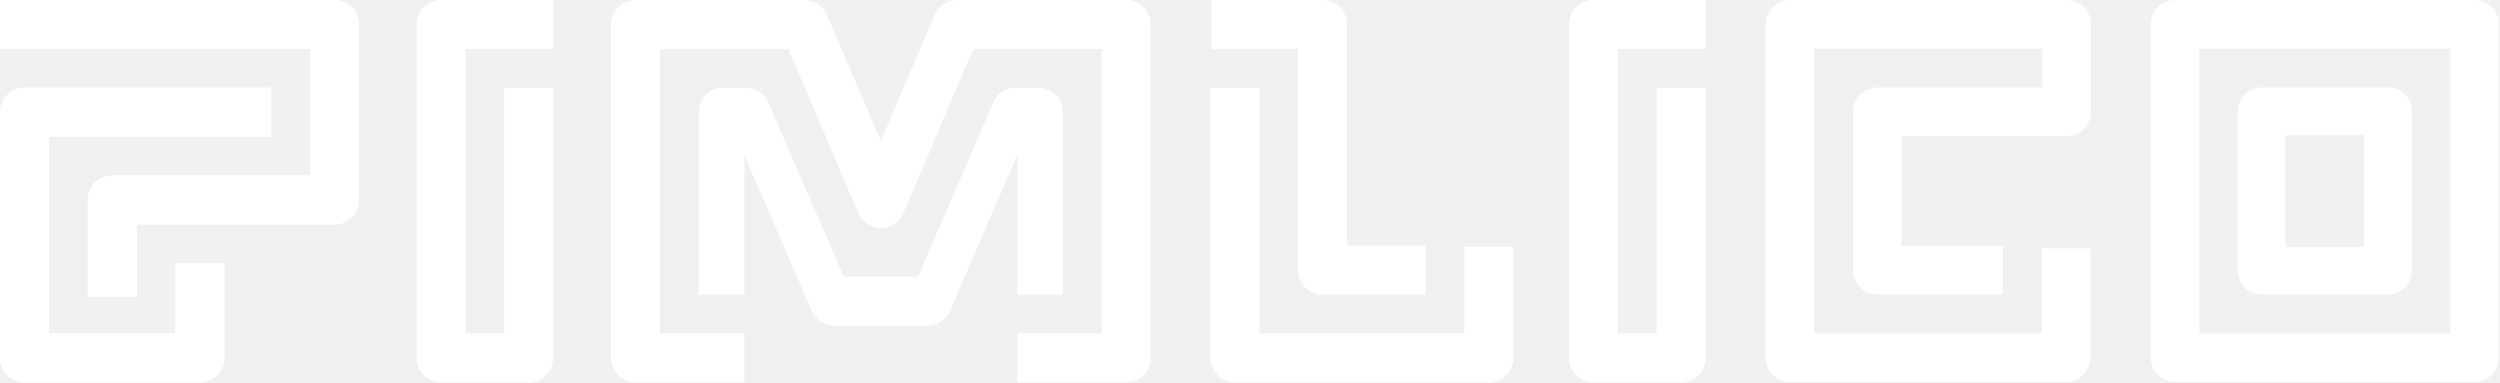
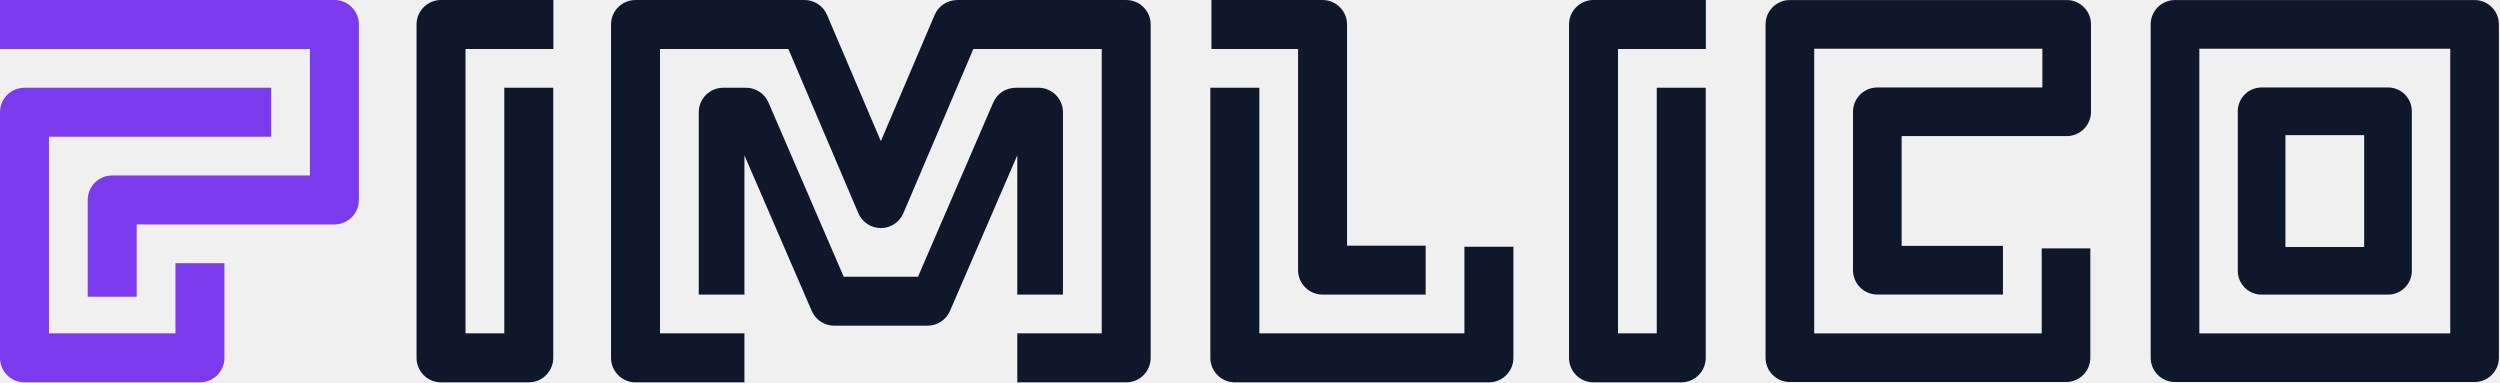
<svg xmlns="http://www.w3.org/2000/svg" width="170" height="26" viewBox="0 0 170 26" fill="none">
-   <path d="M22.74 0.001H0V3.33H21.075V11.932H7.63C6.711 11.932 5.965 12.677 5.965 13.597V20.177H9.296V15.262H22.74C23.659 15.262 24.405 14.518 24.405 13.597V1.665C24.405 0.746 23.661 0 22.74 0V0.001Z" fill="white" />
-   <path d="M3.331 22.668H11.931V17.898H15.261V24.335C15.261 25.255 14.515 26 13.596 26H1.665C0.745 26 0 25.254 0 24.335V7.632C0 6.711 0.746 5.967 1.665 5.967H18.44V9.296H3.331V22.668Z" fill="white" />
-   <path d="M22.74 0.001H0V3.33H21.075V11.932H7.63C6.711 11.932 5.965 12.677 5.965 13.597V20.177H9.296V15.262H22.74C23.659 15.262 24.405 14.518 24.405 13.597V1.665C24.405 0.746 23.661 0 22.74 0V0.001Z" fill="white" />
-   <path d="M140.535 0.003H121.711C120.798 0.003 120.057 0.743 120.057 1.657V24.325C120.057 25.238 120.798 25.978 121.711 25.978H140.49C140.928 25.978 141.35 25.804 141.66 25.494C141.969 25.185 142.144 24.764 142.144 24.325V16.89H138.836V22.671H123.366V3.312H138.881V5.948H127.658C126.744 5.948 126.004 6.688 126.004 7.602V18.374C126.004 19.287 126.744 20.028 127.658 20.028H136.2V16.719H129.311V9.254H140.535C141.448 9.254 142.188 8.513 142.188 7.6V1.657C142.188 0.743 141.448 0.003 140.535 0.003Z" fill="white" />
-   <path d="M3.331 22.668H11.931V17.898H15.261V24.335C15.261 25.255 14.515 26 13.596 26H1.665C0.745 26 0 25.254 0 24.335V7.632C0 6.711 0.746 5.967 1.665 5.967H18.44V9.296H3.331V22.668Z" fill="white" />
-   <path d="M114.324 25.999H108.359C107.44 25.999 106.694 25.254 106.694 24.333V1.665C106.694 0.746 107.439 0 108.359 0H115.998V3.33H110.024V22.668H112.66V5.967H115.99V24.333C115.99 25.252 115.245 25.999 114.324 25.999Z" fill="white" />
-   <path d="M29.99 25.999H35.955C36.876 25.999 37.621 25.252 37.621 24.333V5.967H34.292V22.668H31.655V3.33H37.629V0H29.99C29.07 0 28.325 0.746 28.325 1.665V24.333C28.325 25.254 29.071 25.999 29.99 25.999Z" fill="white" />
-   <path d="M78.246 1.665V24.333C78.246 25.252 77.502 25.999 76.583 25.999H69.175V22.668H74.917V3.33H66.189L61.43 14.497C61.167 15.111 60.565 15.509 59.898 15.509C59.231 15.509 58.629 15.111 58.367 14.497L53.608 3.33H44.88V22.668H50.621V25.999H43.214C42.295 25.999 41.55 25.252 41.55 24.333V1.665C41.55 0.746 42.295 0.001 43.214 0.001H54.707C55.375 0.001 55.977 0.399 56.239 1.013L59.898 9.598L63.557 1.013C63.819 0.399 64.422 0.001 65.09 0.001H76.583C77.502 0.001 78.246 0.746 78.246 1.665Z" fill="white" />
-   <path d="M72.281 20.032V7.632C72.281 6.711 71.535 5.967 70.616 5.967H69.069C68.402 5.967 67.798 6.364 67.538 6.978L62.424 18.817H57.373L52.259 6.978C51.999 6.364 51.395 5.967 50.728 5.967H49.181C48.262 5.967 47.516 6.711 47.516 7.632V20.032H50.621V10.562L55.195 21.135C55.456 21.749 56.059 22.147 56.726 22.147H63.07C63.737 22.147 64.341 21.749 64.602 21.135L69.175 10.562V20.032H72.281Z" fill="white" />
-   <path d="M99.58 22.668H85.635V5.967H82.304V24.333C82.304 25.252 83.049 25.999 83.969 25.999H101.246C102.165 25.999 102.911 25.254 102.911 24.333V16.779H99.58V22.668Z" fill="white" />
-   <path d="M89.935 20.033C89.014 20.033 88.269 19.287 88.269 18.368H88.268V3.33H82.378V0H89.933C90.854 0 91.598 0.746 91.598 1.665V16.704H96.944V20.033H89.935Z" fill="white" />
-   <path fill-rule="evenodd" clip-rule="evenodd" d="M153.789 5.948H162.383C163.279 5.948 164.005 6.674 164.005 7.569V18.414C164.005 19.309 163.279 20.035 162.383 20.035H153.789C152.894 20.035 152.168 19.309 152.168 18.414V7.569C152.168 6.674 152.894 5.948 153.789 5.948ZM155.411 9.189H160.762V16.794H155.411V9.189Z" fill="white" />
-   <path fill-rule="evenodd" clip-rule="evenodd" d="M168.27 0.003H147.901C146.988 0.003 146.246 0.743 146.246 1.657V24.325C146.246 25.238 146.988 25.978 147.901 25.978H168.27C169.184 25.978 169.924 25.238 169.924 24.325V1.657C169.924 0.743 169.184 0.003 168.27 0.003ZM166.617 22.671H149.555V3.312H166.617V22.671Z" fill="white" />
+   <style>
+   .pimlico-text { fill: #0f172a; }
+   @media (prefers-color-scheme: dark) {
+     .pimlico-text { fill: #ffffff; }
+   }
+ </style>
+ {/* Signature Pimlico Purple Mark */}
+ <g fill="#7C3AED">
+     <path d="M22.74 0.001H0V3.33H21.075V11.932H7.63C6.711 11.932 5.965 12.677 5.965 13.597V20.177H9.296V15.262H22.74C23.659 15.262 24.405 14.518 24.405 13.597V1.665C24.405 0.746 23.661 0 22.74 0V0.001Z" />
+     <path d="M3.331 22.668H11.931V17.898H15.261V24.335C15.261 25.255 14.515 26 13.596 26H1.665C0.745 26 0 25.254 0 24.335V7.632C0 6.711 0.746 5.967 1.665 5.967H18.44V9.296H3.331V22.668Z" />
+   </g>
+ {/* Adaptive Theme Wordmark */}
+ <g class="pimlico-text" fill="currentColor">
+     <path d="M140.535 0.003H121.711C120.798 0.003 120.057 0.743 120.057 1.657V24.325C120.057 25.238 120.798 25.978 121.711 25.978H140.49C140.928 25.978 141.35 25.804 141.66 25.494C141.969 25.185 142.144 24.764 142.144 24.325V16.89H138.836V22.671H123.366V3.312H138.881V5.948H127.658C126.744 5.948 126.004 6.688 126.004 7.602V18.374C126.004 19.287 126.744 20.028 127.658 20.028H136.2V16.719H129.311V9.254H140.535C141.448 9.254 142.188 8.513 142.188 7.6V1.657C142.188 0.743 141.448 0.003 140.535 0.003Z" />
+     <path d="M114.324 25.999H108.359C107.44 25.999 106.694 25.254 106.694 24.333V1.665C106.694 0.746 107.439 0 108.359 0H115.998V3.33H110.024V22.668H112.66V5.967H115.99V24.333C115.99 25.252 115.245 25.999 114.324 25.999Z" />
+     <path d="M29.99 25.999H35.955C36.876 25.999 37.621 25.252 37.621 24.333V5.967H34.292V22.668H31.655V3.33H37.629V0H29.99C29.07 0 28.325 0.746 28.325 1.665V24.333C28.325 25.254 29.071 25.999 29.99 25.999Z" />
+     <path d="M78.246 1.665V24.333C78.246 25.252 77.502 25.999 76.583 25.999H69.175V22.668H74.917V3.33H66.189L61.43 14.497C61.167 15.111 60.565 15.509 59.898 15.509C59.231 15.509 58.629 15.111 58.367 14.497L53.608 3.33H44.88V22.668H50.621V25.999H43.214C42.295 25.999 41.55 25.252 41.55 24.333V1.665C41.55 0.746 42.295 0.001 43.214 0.001H54.707C55.375 0.001 55.977 0.399 56.239 1.013L59.898 9.598L63.557 1.013C63.819 0.399 64.422 0.001 65.09 0.001H76.583C77.502 0.001 78.246 0.746 78.246 1.665Z" />
+     <path d="M72.281 20.032V7.632C72.281 6.711 71.535 5.967 70.616 5.967H69.069C68.402 5.967 67.798 6.364 67.538 6.978L62.424 18.817H57.373L52.259 6.978C51.999 6.364 51.395 5.967 50.728 5.967H49.181C48.262 5.967 47.516 6.711 47.516 7.632V20.032H50.621V10.562L55.195 21.135C55.456 21.749 56.059 22.147 56.726 22.147H63.07C63.737 22.147 64.341 21.749 64.602 21.135L69.175 10.562V20.032H72.281Z" />
+     <path d="M99.58 22.668H85.635V5.967H82.304V24.333C82.304 25.252 83.049 25.999 83.969 25.999H101.246C102.165 25.999 102.911 25.254 102.911 24.333V16.779H99.58V22.668Z" />
+     <path d="M89.935 20.033C89.014 20.033 88.269 19.287 88.269 18.368H88.268V3.33H82.378V0H89.933C90.854 0 91.598 0.746 91.598 1.665V16.704H96.944V20.033H89.935Z" />
+     <path fill-rule="evenodd" clip-rule="evenodd" d="M153.789 5.948H162.383C163.279 5.948 164.005 6.674 164.005 7.569V18.414C164.005 19.309 163.279 20.035 162.383 20.035H153.789C152.894 20.035 152.168 19.309 152.168 18.414V7.569C152.168 6.674 152.894 5.948 153.789 5.948ZM155.411 9.189H160.762V16.794H155.411V9.189Z" />
+     <path fill-rule="evenodd" clip-rule="evenodd" d="M168.27 0.003H147.901C146.988 0.003 146.246 0.743 146.246 1.657V24.325C146.246 25.238 146.988 25.978 147.901 25.978H168.27C169.184 25.978 169.924 25.238 169.924 24.325V1.657C169.924 0.743 169.184 0.003 168.27 0.003ZM166.617 22.671H149.555V3.312H166.617V22.671Z" />
+   </g>
</svg>
